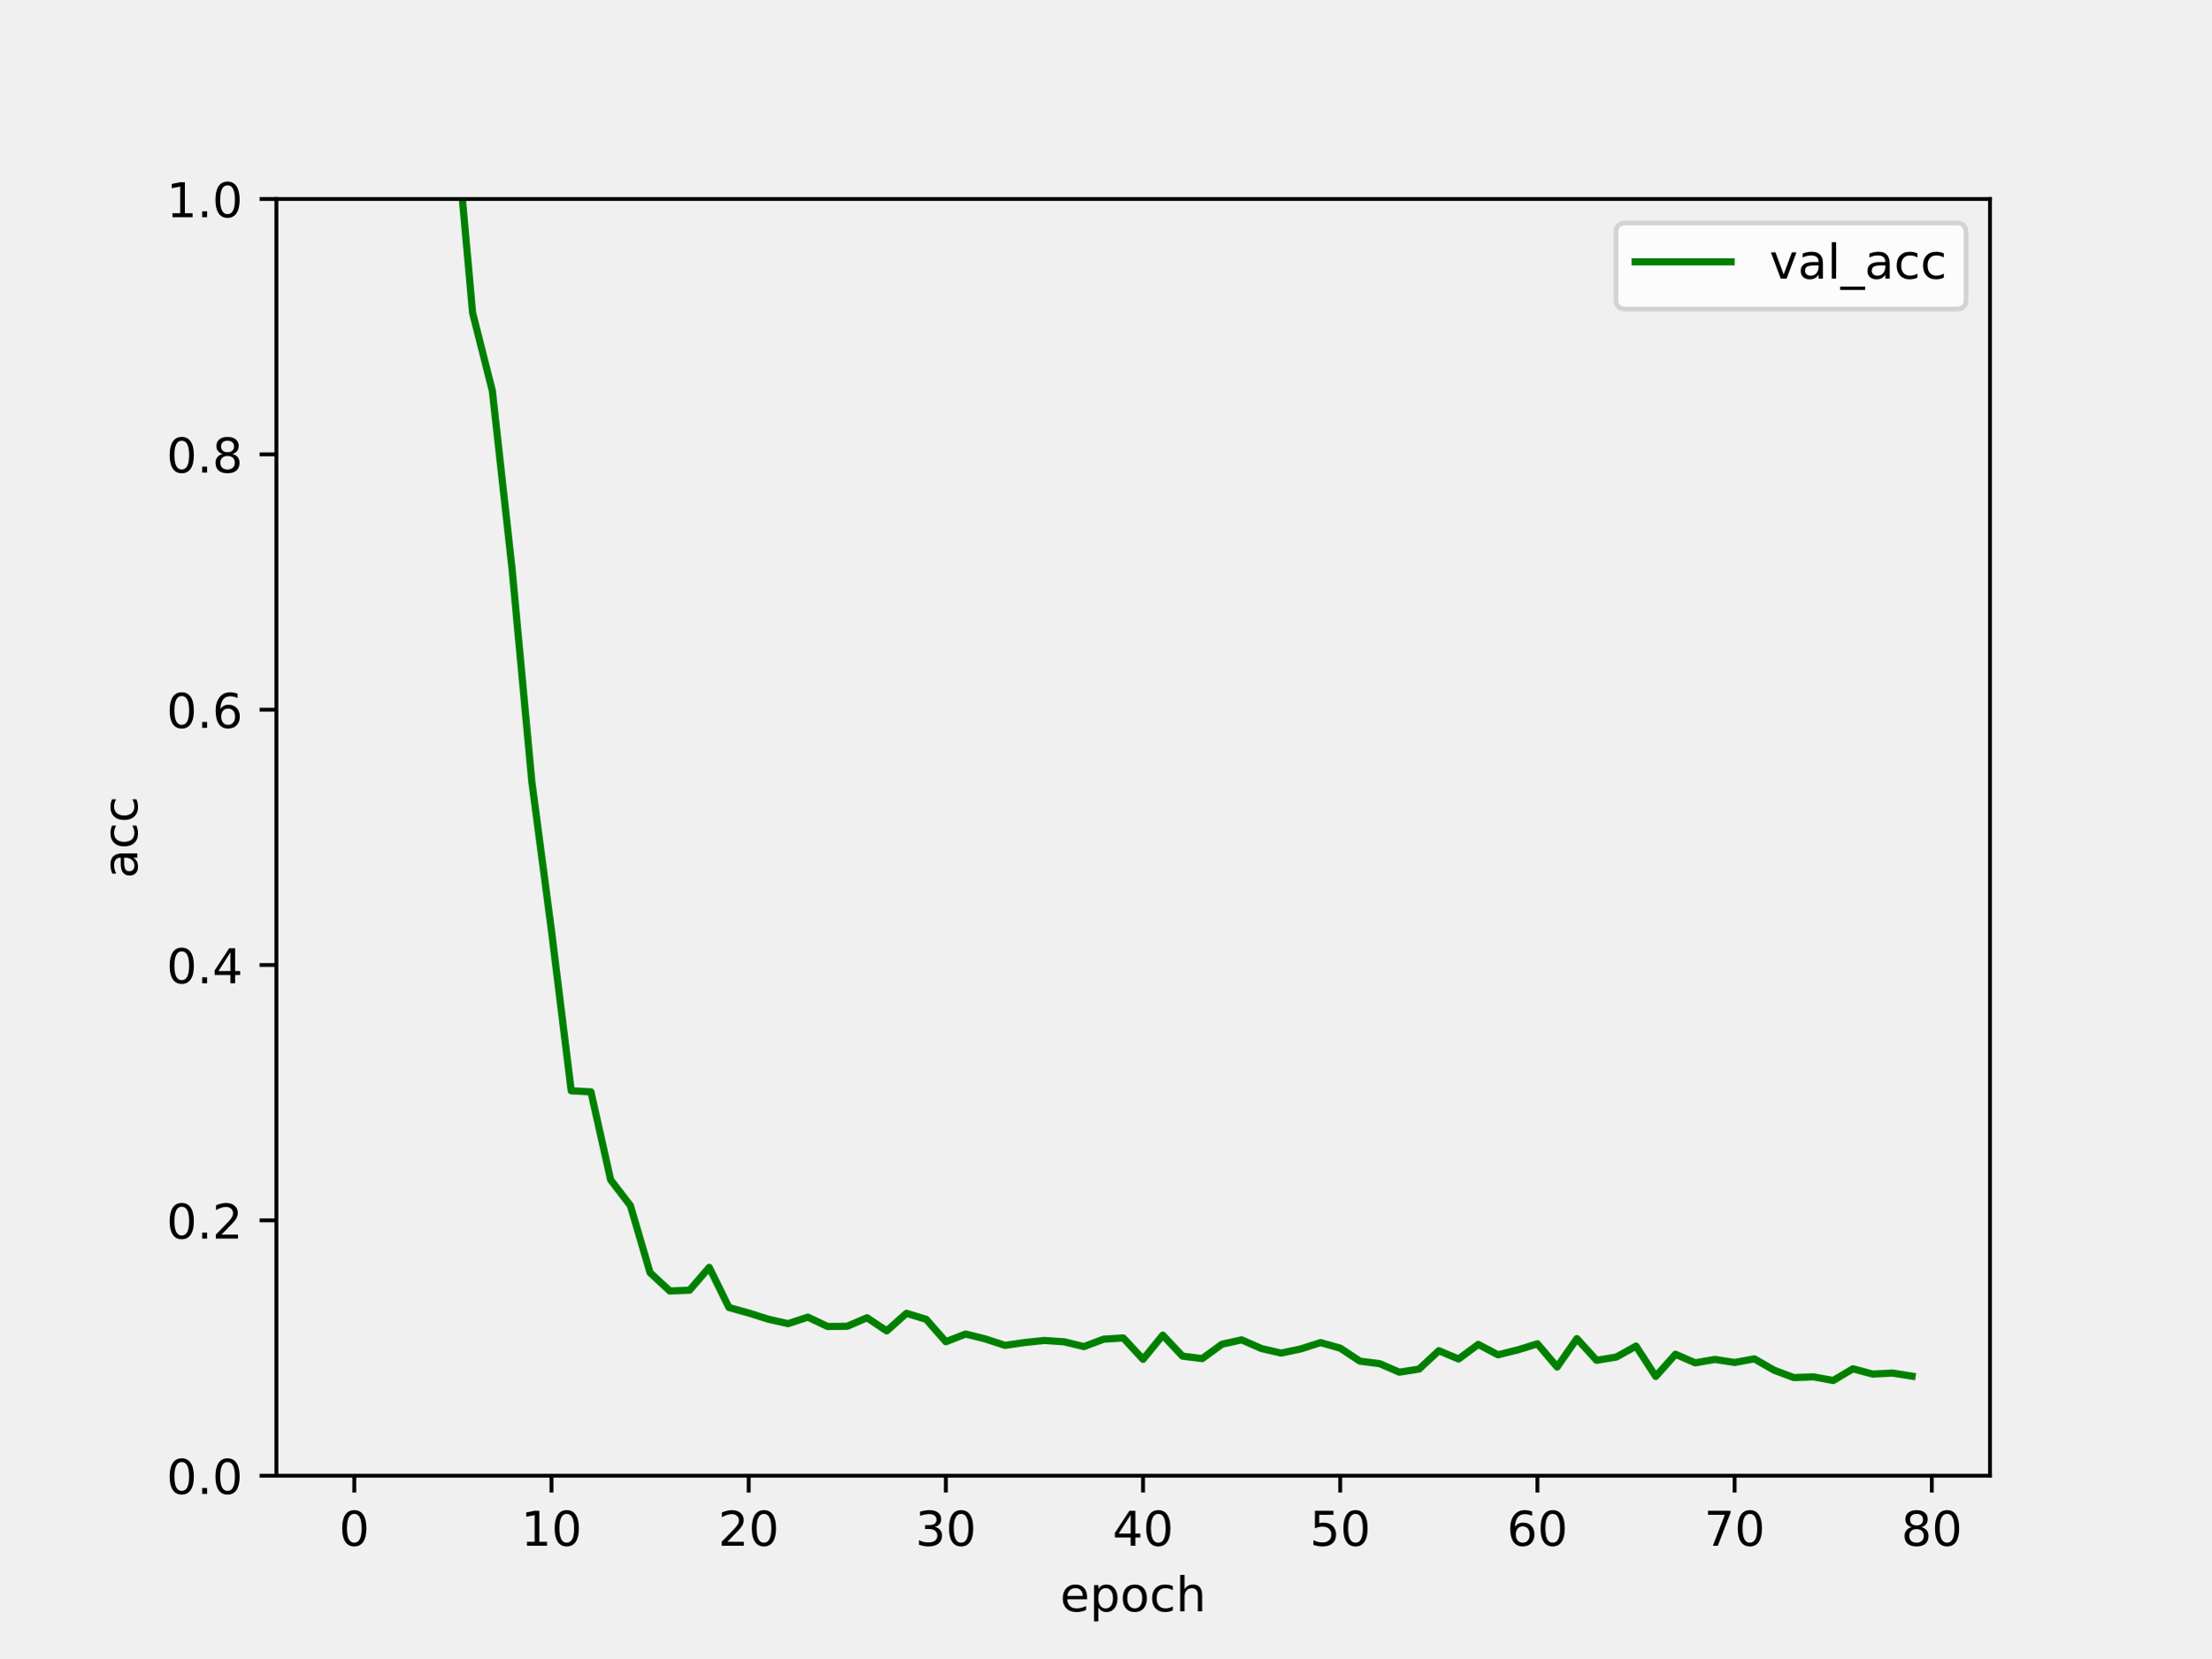
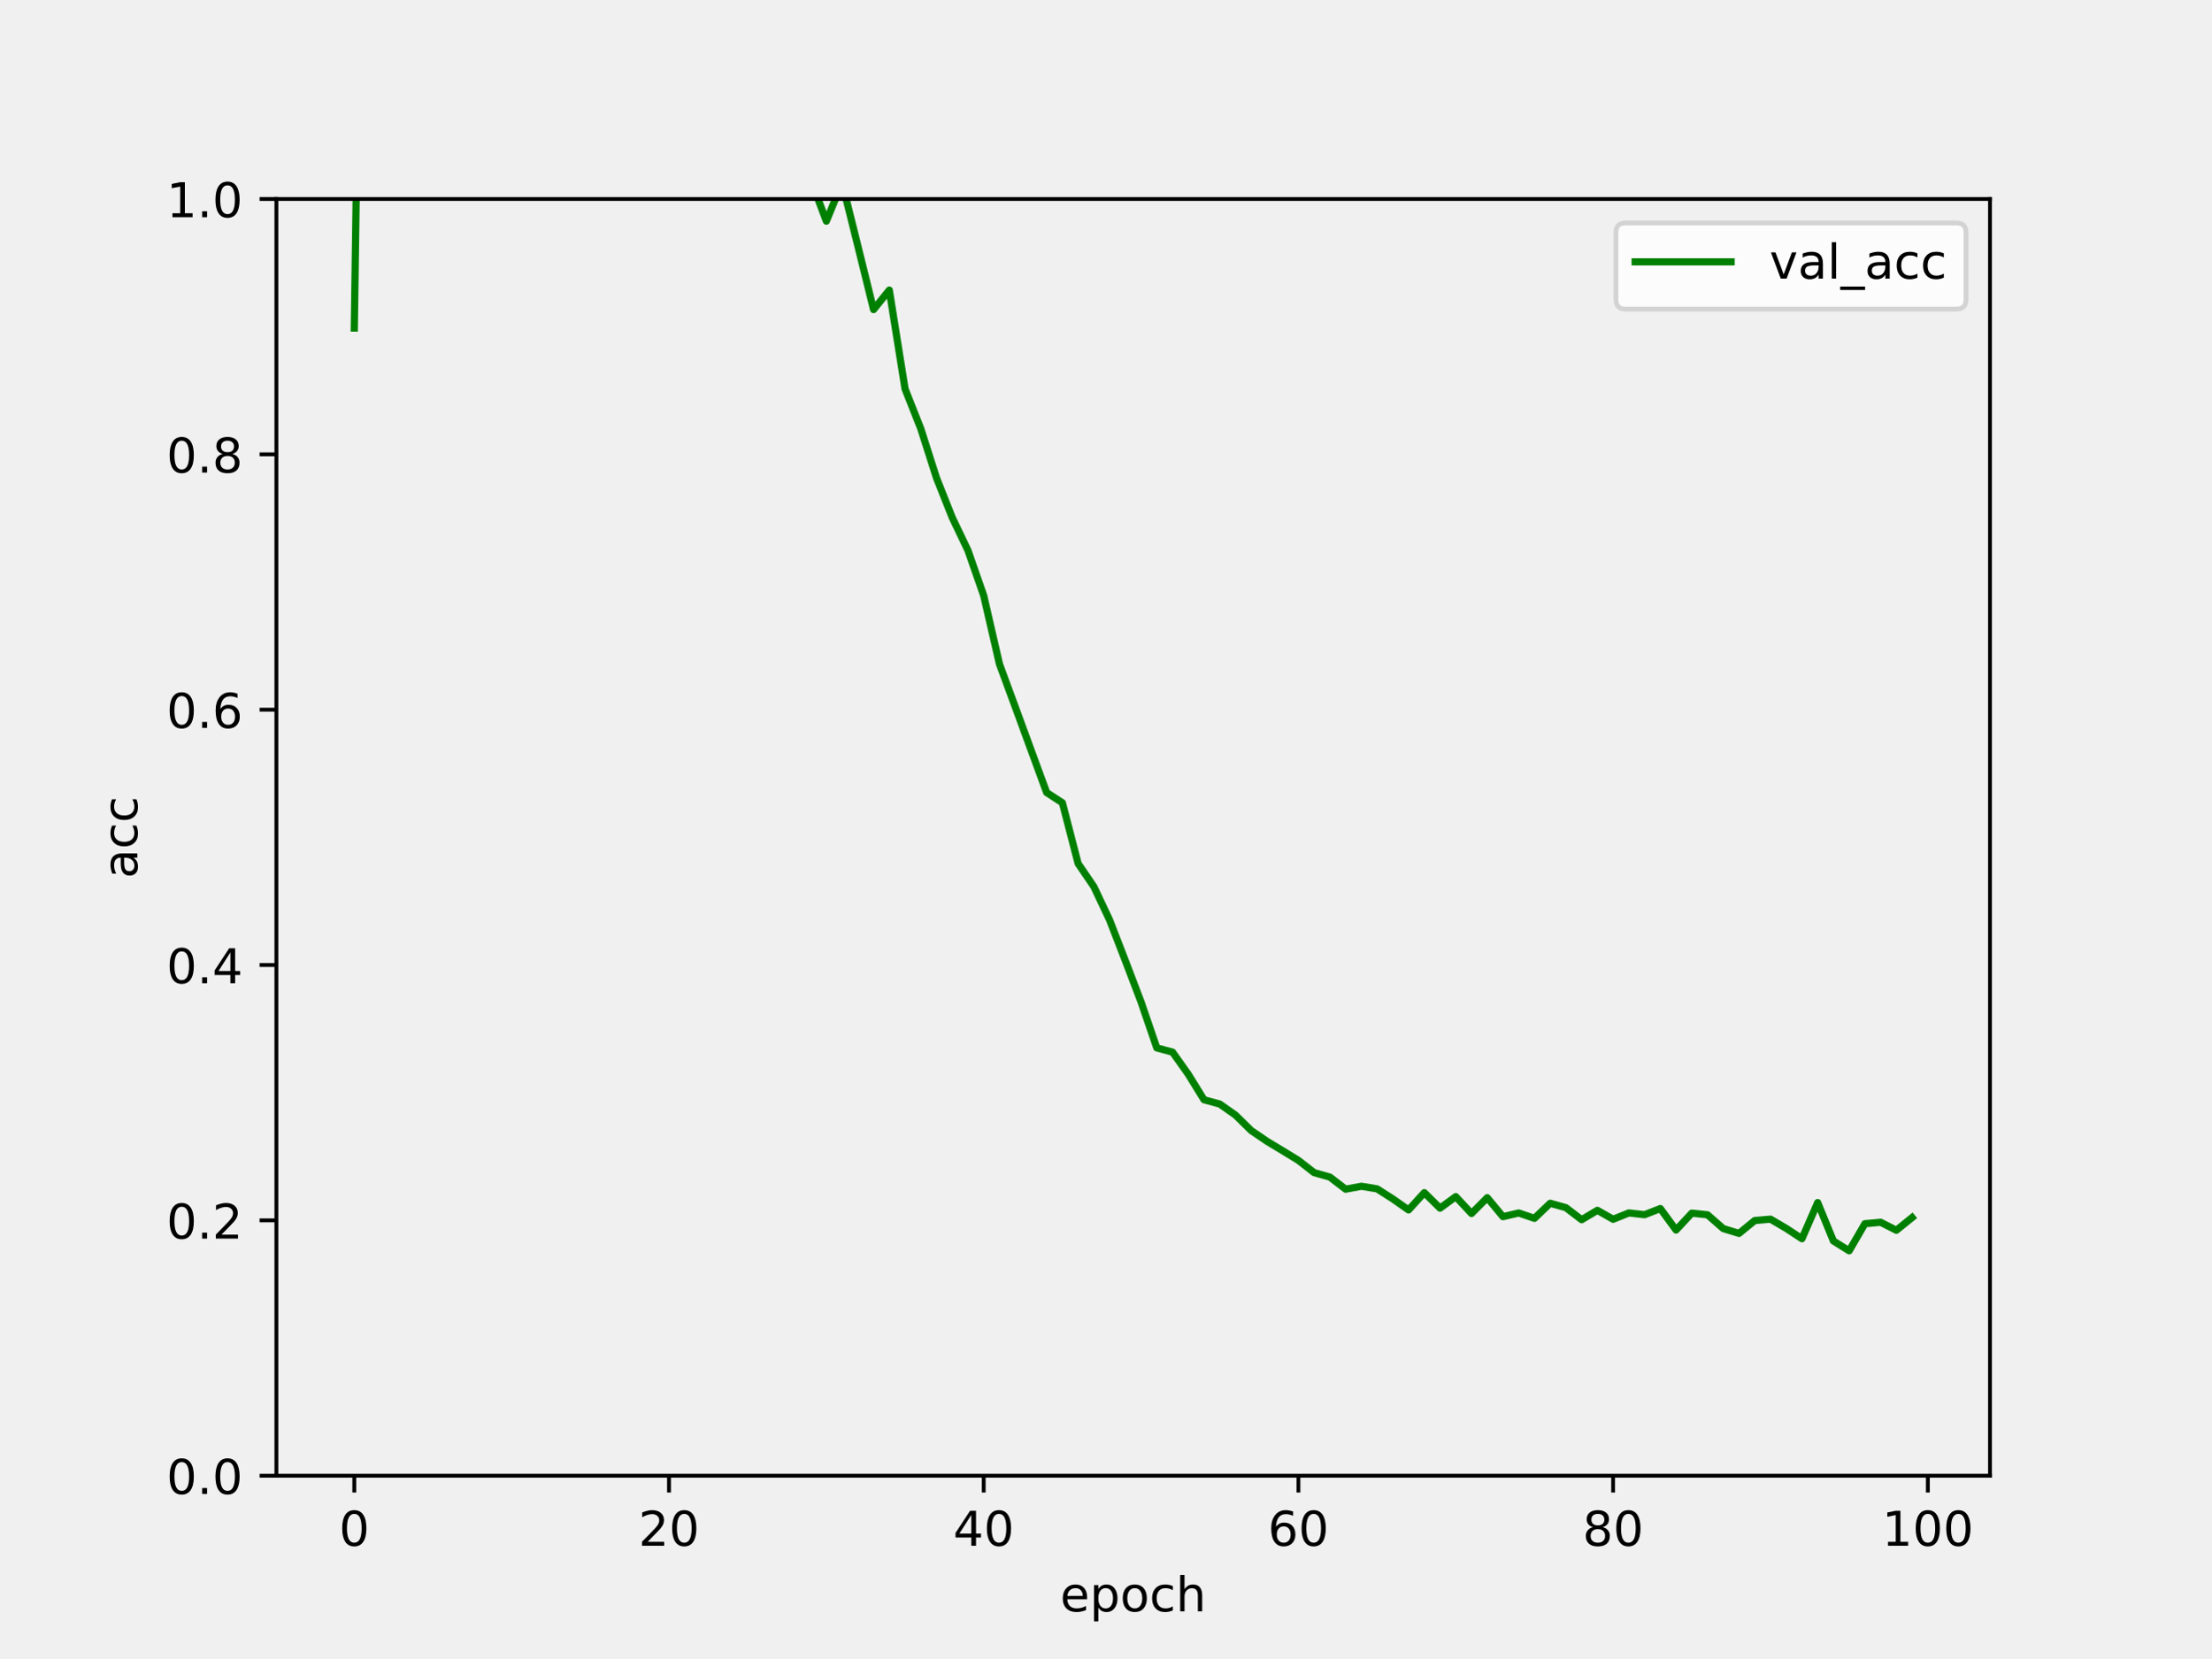
<svg xmlns="http://www.w3.org/2000/svg" xmlns:xlink="http://www.w3.org/1999/xlink" width="460.8pt" height="345.6pt" viewBox="0 0 460.8 345.6" version="1.1">
  <defs>
    <style type="text/css">*{stroke-linejoin: round; stroke-linecap: butt}</style>
  </defs>
  <g id="figure_1">
    <g id="patch_1">
      <path d="M 0 345.6  L 460.8 345.6  L 460.8 0  L 0 0  L 0 345.6  z " style="fill: none" />
    </g>
    <g id="axes_1">
      <g id="patch_2">
        <path d="M 57.6 307.584  L 414.72 307.584  L 414.72 41.472  L 57.6 41.472  L 57.6 307.584  z " style="fill: none" />
      </g>
      <g id="matplotlib.axis_1">
        <g id="xtick_1">
          <g id="line2d_1">
            <defs>
-               <path id="m9a48a08c0e" d="M 0 0  L 0 3.5  " style="stroke: #000000; stroke-width: 0.8" />
-             </defs>
-             <g>
-               <use xlink:href="#m9a48a08c0e" x="73.833" y="307.584" style="stroke: #000000; stroke-width: 0.8" />
+               <path id="m2e52f6ad48" d="M 0 0  L 0 3.5  " style="stroke: #000000; stroke-width: 0.8" />
+             </defs>
+             <g>
+               <use xlink:href="#m2e52f6ad48" x="73.833" y="307.584" style="stroke: #000000; stroke-width: 0.8" />
            </g>
          </g>
          <g id="text_1">
            <g transform="translate(70.65148 322.1824) scale(0.1 -0.1)">
              <defs>
                <path id="DejaVuSans-30" d="M 2034 4250  Q 1547 4250 1301 3770  Q 1056 3291 1056 2328  Q 1056 1369 1301 889  Q 1547 409 2034 409  Q 2525 409 2770 889  Q 3016 1369 3016 2328  Q 3016 3291 2770 3770  Q 2525 4250 2034 4250  z M 2034 4750  Q 2819 4750 3233 4129  Q 3647 3509 3647 2328  Q 3647 1150 3233 529  Q 2819 -91 2034 -91  Q 1250 -91 836 529  Q 422 1150 422 2328  Q 422 3509 836 4129  Q 1250 4750 2034 4750  z " transform="scale(0.015625)" />
              </defs>
              <use xlink:href="#DejaVuSans-30" />
            </g>
          </g>
        </g>
        <g id="xtick_2">
          <g id="line2d_2">
            <g>
-               <use xlink:href="#m9a48a08c0e" x="114.928" y="307.584" style="stroke: #000000; stroke-width: 0.8" />
+               <use xlink:href="#m2e52f6ad48" x="139.42" y="307.584" style="stroke: #000000; stroke-width: 0.8" />
            </g>
          </g>
          <g id="text_2">
-             <g transform="translate(108.5657 322.1824) scale(0.1 -0.1)">
-               <defs>
-                 <path id="DejaVuSans-31" d="M 794 531  L 1825 531  L 1825 4091  L 703 3866  L 703 4441  L 1819 4666  L 2450 4666  L 2450 531  L 3481 531  L 3481 0  L 794 0  L 794 531  z " transform="scale(0.015625)" />
-               </defs>
-               <use xlink:href="#DejaVuSans-31" />
-               <use xlink:href="#DejaVuSans-30" x="63.623" />
+             <g transform="translate(133.057 322.1824) scale(0.1 -0.1)">
+               <defs>
+                 <path id="DejaVuSans-32" d="M 1228 531  L 3431 531  L 3431 0  L 469 0  L 469 531  Q 828 903 1448 1529  Q 2069 2156 2228 2338  Q 2531 2678 2651 2914  Q 2772 3150 2772 3378  Q 2772 3750 2511 3984  Q 2250 4219 1831 4219  Q 1534 4219 1204 4116  Q 875 4013 500 3803  L 500 4441  Q 881 4594 1212 4672  Q 1544 4750 1819 4750  Q 2544 4750 2975 4387  Q 3406 4025 3406 3419  Q 3406 3131 3298 2873  Q 3191 2616 2906 2266  Q 2828 2175 2409 1742  Q 1991 1309 1228 531  z " transform="scale(0.015625)" />
+               </defs>
+               <use xlink:href="#DejaVuSans-32" />
+               <use xlink:href="#DejaVuSans-30" transform="translate(63.62305 0)" />
            </g>
          </g>
        </g>
        <g id="xtick_3">
          <g id="line2d_3">
            <g>
-               <use xlink:href="#m9a48a08c0e" x="156.024" y="307.584" style="stroke: #000000; stroke-width: 0.8" />
+               <use xlink:href="#m2e52f6ad48" x="205.006" y="307.584" style="stroke: #000000; stroke-width: 0.8" />
            </g>
          </g>
          <g id="text_3">
-             <g transform="translate(149.6613 322.1824) scale(0.1 -0.1)">
-               <defs>
-                 <path id="DejaVuSans-32" d="M 1228 531  L 3431 531  L 3431 0  L 469 0  L 469 531  Q 828 903 1448 1529  Q 2069 2156 2228 2338  Q 2531 2678 2651 2914  Q 2772 3150 2772 3378  Q 2772 3750 2511 3984  Q 2250 4219 1831 4219  Q 1534 4219 1204 4116  Q 875 4013 500 3803  L 500 4441  Q 881 4594 1212 4672  Q 1544 4750 1819 4750  Q 2544 4750 2975 4387  Q 3406 4025 3406 3419  Q 3406 3131 3298 2873  Q 3191 2616 2906 2266  Q 2828 2175 2409 1742  Q 1991 1309 1228 531  z " transform="scale(0.015625)" />
-               </defs>
-               <use xlink:href="#DejaVuSans-32" />
-               <use xlink:href="#DejaVuSans-30" x="63.623" />
+             <g transform="translate(198.6438 322.1824) scale(0.1 -0.1)">
+               <defs>
+                 <path id="DejaVuSans-34" d="M 2419 4116  L 825 1625  L 2419 1625  L 2419 4116  z M 2253 4666  L 3047 4666  L 3047 1625  L 3713 1625  L 3713 1100  L 3047 1100  L 3047 0  L 2419 0  L 2419 1100  L 313 1100  L 313 1709  L 2253 4666  z " transform="scale(0.015625)" />
+               </defs>
+               <use xlink:href="#DejaVuSans-34" />
+               <use xlink:href="#DejaVuSans-30" transform="translate(63.62305 0)" />
            </g>
          </g>
        </g>
        <g id="xtick_4">
          <g id="line2d_4">
            <g>
-               <use xlink:href="#m9a48a08c0e" x="197.119" y="307.584" style="stroke: #000000; stroke-width: 0.8" />
+               <use xlink:href="#m2e52f6ad48" x="270.593" y="307.584" style="stroke: #000000; stroke-width: 0.8" />
            </g>
          </g>
          <g id="text_4">
-             <g transform="translate(190.7568 322.1824) scale(0.1 -0.1)">
-               <defs>
-                 <path id="DejaVuSans-33" d="M 2597 2516  Q 3050 2419 3304 2112  Q 3559 1806 3559 1356  Q 3559 666 3084 287  Q 2609 -91 1734 -91  Q 1441 -91 1130 -33  Q 819 25 488 141  L 488 750  Q 750 597 1062 519  Q 1375 441 1716 441  Q 2309 441 2620 675  Q 2931 909 2931 1356  Q 2931 1769 2642 2001  Q 2353 2234 1838 2234  L 1294 2234  L 1294 2753  L 1863 2753  Q 2328 2753 2575 2939  Q 2822 3125 2822 3475  Q 2822 3834 2567 4026  Q 2313 4219 1838 4219  Q 1578 4219 1281 4162  Q 984 4106 628 3988  L 628 4550  Q 988 4650 1302 4700  Q 1616 4750 1894 4750  Q 2613 4750 3031 4423  Q 3450 4097 3450 3541  Q 3450 3153 3228 2886  Q 3006 2619 2597 2516  z " transform="scale(0.015625)" />
-               </defs>
-               <use xlink:href="#DejaVuSans-33" />
-               <use xlink:href="#DejaVuSans-30" x="63.623" />
+             <g transform="translate(264.2306 322.1824) scale(0.1 -0.1)">
+               <defs>
+                 <path id="DejaVuSans-36" d="M 2113 2584  Q 1688 2584 1439 2293  Q 1191 2003 1191 1497  Q 1191 994 1439 701  Q 1688 409 2113 409  Q 2538 409 2786 701  Q 3034 994 3034 1497  Q 3034 2003 2786 2293  Q 2538 2584 2113 2584  z M 3366 4563  L 3366 3988  Q 3128 4100 2886 4159  Q 2644 4219 2406 4219  Q 1781 4219 1451 3797  Q 1122 3375 1075 2522  Q 1259 2794 1537 2939  Q 1816 3084 2150 3084  Q 2853 3084 3261 2657  Q 3669 2231 3669 1497  Q 3669 778 3244 343  Q 2819 -91 2113 -91  Q 1303 -91 875 529  Q 447 1150 447 2328  Q 447 3434 972 4092  Q 1497 4750 2381 4750  Q 2619 4750 2861 4703  Q 3103 4656 3366 4563  z " transform="scale(0.015625)" />
+               </defs>
+               <use xlink:href="#DejaVuSans-36" />
+               <use xlink:href="#DejaVuSans-30" transform="translate(63.62305 0)" />
            </g>
          </g>
        </g>
        <g id="xtick_5">
          <g id="line2d_5">
            <g>
-               <use xlink:href="#m9a48a08c0e" x="238.215" y="307.584" style="stroke: #000000; stroke-width: 0.8" />
+               <use xlink:href="#m2e52f6ad48" x="336.18" y="307.584" style="stroke: #000000; stroke-width: 0.8" />
            </g>
          </g>
          <g id="text_5">
-             <g transform="translate(231.8523 322.1824) scale(0.1 -0.1)">
-               <defs>
-                 <path id="DejaVuSans-34" d="M 2419 4116  L 825 1625  L 2419 1625  L 2419 4116  z M 2253 4666  L 3047 4666  L 3047 1625  L 3713 1625  L 3713 1100  L 3047 1100  L 3047 0  L 2419 0  L 2419 1100  L 313 1100  L 313 1709  L 2253 4666  z " transform="scale(0.015625)" />
-               </defs>
-               <use xlink:href="#DejaVuSans-34" />
-               <use xlink:href="#DejaVuSans-30" x="63.623" />
+             <g transform="translate(329.8173 322.1824) scale(0.1 -0.1)">
+               <defs>
+                 <path id="DejaVuSans-38" d="M 2034 2216  Q 1584 2216 1326 1975  Q 1069 1734 1069 1313  Q 1069 891 1326 650  Q 1584 409 2034 409  Q 2484 409 2743 651  Q 3003 894 3003 1313  Q 3003 1734 2745 1975  Q 2488 2216 2034 2216  z M 1403 2484  Q 997 2584 770 2862  Q 544 3141 544 3541  Q 544 4100 942 4425  Q 1341 4750 2034 4750  Q 2731 4750 3128 4425  Q 3525 4100 3525 3541  Q 3525 3141 3298 2862  Q 3072 2584 2669 2484  Q 3125 2378 3379 2068  Q 3634 1759 3634 1313  Q 3634 634 3220 271  Q 2806 -91 2034 -91  Q 1263 -91 848 271  Q 434 634 434 1313  Q 434 1759 690 2068  Q 947 2378 1403 2484  z M 1172 3481  Q 1172 3119 1398 2916  Q 1625 2713 2034 2713  Q 2441 2713 2670 2916  Q 2900 3119 2900 3481  Q 2900 3844 2670 4047  Q 2441 4250 2034 4250  Q 1625 4250 1398 4047  Q 1172 3844 1172 3481  z " transform="scale(0.015625)" />
+               </defs>
+               <use xlink:href="#DejaVuSans-38" />
+               <use xlink:href="#DejaVuSans-30" transform="translate(63.62305 0)" />
            </g>
          </g>
        </g>
        <g id="xtick_6">
          <g id="line2d_6">
            <g>
-               <use xlink:href="#m9a48a08c0e" x="279.31" y="307.584" style="stroke: #000000; stroke-width: 0.8" />
+               <use xlink:href="#m2e52f6ad48" x="401.767" y="307.584" style="stroke: #000000; stroke-width: 0.8" />
            </g>
          </g>
          <g id="text_6">
-             <g transform="translate(272.9478 322.1824) scale(0.1 -0.1)">
-               <defs>
-                 <path id="DejaVuSans-35" d="M 691 4666  L 3169 4666  L 3169 4134  L 1269 4134  L 1269 2991  Q 1406 3038 1543 3061  Q 1681 3084 1819 3084  Q 2600 3084 3056 2656  Q 3513 2228 3513 1497  Q 3513 744 3044 326  Q 2575 -91 1722 -91  Q 1428 -91 1123 -41  Q 819 9 494 109  L 494 744  Q 775 591 1075 516  Q 1375 441 1709 441  Q 2250 441 2565 725  Q 2881 1009 2881 1497  Q 2881 1984 2565 2268  Q 2250 2553 1709 2553  Q 1456 2553 1204 2497  Q 953 2441 691 2322  L 691 4666  z " transform="scale(0.015625)" />
-               </defs>
-               <use xlink:href="#DejaVuSans-35" />
-               <use xlink:href="#DejaVuSans-30" x="63.623" />
-             </g>
-           </g>
-         </g>
-         <g id="xtick_7">
-           <g id="line2d_7">
-             <g>
-               <use xlink:href="#m9a48a08c0e" x="320.406" y="307.584" style="stroke: #000000; stroke-width: 0.8" />
-             </g>
-           </g>
-           <g id="text_7">
-             <g transform="translate(314.0433 322.1824) scale(0.1 -0.1)">
-               <defs>
-                 <path id="DejaVuSans-36" d="M 2113 2584  Q 1688 2584 1439 2293  Q 1191 2003 1191 1497  Q 1191 994 1439 701  Q 1688 409 2113 409  Q 2538 409 2786 701  Q 3034 994 3034 1497  Q 3034 2003 2786 2293  Q 2538 2584 2113 2584  z M 3366 4563  L 3366 3988  Q 3128 4100 2886 4159  Q 2644 4219 2406 4219  Q 1781 4219 1451 3797  Q 1122 3375 1075 2522  Q 1259 2794 1537 2939  Q 1816 3084 2150 3084  Q 2853 3084 3261 2657  Q 3669 2231 3669 1497  Q 3669 778 3244 343  Q 2819 -91 2113 -91  Q 1303 -91 875 529  Q 447 1150 447 2328  Q 447 3434 972 4092  Q 1497 4750 2381 4750  Q 2619 4750 2861 4703  Q 3103 4656 3366 4563  z " transform="scale(0.015625)" />
-               </defs>
-               <use xlink:href="#DejaVuSans-36" />
-               <use xlink:href="#DejaVuSans-30" x="63.623" />
-             </g>
-           </g>
-         </g>
-         <g id="xtick_8">
-           <g id="line2d_8">
-             <g>
-               <use xlink:href="#m9a48a08c0e" x="361.501" y="307.584" style="stroke: #000000; stroke-width: 0.8" />
-             </g>
-           </g>
-           <g id="text_8">
-             <g transform="translate(355.1388 322.1824) scale(0.1 -0.1)">
-               <defs>
-                 <path id="DejaVuSans-37" d="M 525 4666  L 3525 4666  L 3525 4397  L 1831 0  L 1172 0  L 2766 4134  L 525 4134  L 525 4666  z " transform="scale(0.015625)" />
-               </defs>
-               <use xlink:href="#DejaVuSans-37" />
-               <use xlink:href="#DejaVuSans-30" x="63.623" />
-             </g>
-           </g>
-         </g>
-         <g id="xtick_9">
-           <g id="line2d_9">
-             <g>
-               <use xlink:href="#m9a48a08c0e" x="402.597" y="307.584" style="stroke: #000000; stroke-width: 0.8" />
-             </g>
-           </g>
-           <g id="text_9">
-             <g transform="translate(396.2343 322.1824) scale(0.1 -0.1)">
-               <defs>
-                 <path id="DejaVuSans-38" d="M 2034 2216  Q 1584 2216 1326 1975  Q 1069 1734 1069 1313  Q 1069 891 1326 650  Q 1584 409 2034 409  Q 2484 409 2743 651  Q 3003 894 3003 1313  Q 3003 1734 2745 1975  Q 2488 2216 2034 2216  z M 1403 2484  Q 997 2584 770 2862  Q 544 3141 544 3541  Q 544 4100 942 4425  Q 1341 4750 2034 4750  Q 2731 4750 3128 4425  Q 3525 4100 3525 3541  Q 3525 3141 3298 2862  Q 3072 2584 2669 2484  Q 3125 2378 3379 2068  Q 3634 1759 3634 1313  Q 3634 634 3220 271  Q 2806 -91 2034 -91  Q 1263 -91 848 271  Q 434 634 434 1313  Q 434 1759 690 2068  Q 947 2378 1403 2484  z M 1172 3481  Q 1172 3119 1398 2916  Q 1625 2713 2034 2713  Q 2441 2713 2670 2916  Q 2900 3119 2900 3481  Q 2900 3844 2670 4047  Q 2441 4250 2034 4250  Q 1625 4250 1398 4047  Q 1172 3844 1172 3481  z " transform="scale(0.015625)" />
-               </defs>
-               <use xlink:href="#DejaVuSans-38" />
-               <use xlink:href="#DejaVuSans-30" x="63.623" />
-             </g>
-           </g>
-         </g>
-         <g id="text_10">
+             <g transform="translate(392.2229 322.1824) scale(0.1 -0.1)">
+               <defs>
+                 <path id="DejaVuSans-31" d="M 794 531  L 1825 531  L 1825 4091  L 703 3866  L 703 4441  L 1819 4666  L 2450 4666  L 2450 531  L 3481 531  L 3481 0  L 794 0  L 794 531  z " transform="scale(0.015625)" />
+               </defs>
+               <use xlink:href="#DejaVuSans-31" />
+               <use xlink:href="#DejaVuSans-30" transform="translate(63.62305 0)" />
+               <use xlink:href="#DejaVuSans-30" transform="translate(127.2461 0)" />
+             </g>
+           </g>
+         </g>
+         <g id="text_7">
          <g transform="translate(220.9319 335.8606) scale(0.1 -0.1)">
            <defs>
              <path id="DejaVuSans-65" d="M 3597 1894  L 3597 1613  L 953 1613  Q 991 1019 1311 708  Q 1631 397 2203 397  Q 2534 397 2845 478  Q 3156 559 3463 722  L 3463 178  Q 3153 47 2828 -22  Q 2503 -91 2169 -91  Q 1331 -91 842 396  Q 353 884 353 1716  Q 353 2575 817 3079  Q 1281 3584 2069 3584  Q 2775 3584 3186 3129  Q 3597 2675 3597 1894  z M 3022 2063  Q 3016 2534 2758 2815  Q 2500 3097 2075 3097  Q 1594 3097 1305 2825  Q 1016 2553 972 2059  L 3022 2063  z " transform="scale(0.015625)" />
              <path id="DejaVuSans-70" d="M 1159 525  L 1159 -1331  L 581 -1331  L 581 3500  L 1159 3500  L 1159 2969  Q 1341 3281 1617 3432  Q 1894 3584 2278 3584  Q 2916 3584 3314 3078  Q 3713 2572 3713 1747  Q 3713 922 3314 415  Q 2916 -91 2278 -91  Q 1894 -91 1617 61  Q 1341 213 1159 525  z M 3116 1747  Q 3116 2381 2855 2742  Q 2594 3103 2138 3103  Q 1681 3103 1420 2742  Q 1159 2381 1159 1747  Q 1159 1113 1420 752  Q 1681 391 2138 391  Q 2594 391 2855 752  Q 3116 1113 3116 1747  z " transform="scale(0.015625)" />
              <path id="DejaVuSans-6f" d="M 1959 3097  Q 1497 3097 1228 2736  Q 959 2375 959 1747  Q 959 1119 1226 758  Q 1494 397 1959 397  Q 2419 397 2687 759  Q 2956 1122 2956 1747  Q 2956 2369 2687 2733  Q 2419 3097 1959 3097  z M 1959 3584  Q 2709 3584 3137 3096  Q 3566 2609 3566 1747  Q 3566 888 3137 398  Q 2709 -91 1959 -91  Q 1206 -91 779 398  Q 353 888 353 1747  Q 353 2609 779 3096  Q 1206 3584 1959 3584  z " transform="scale(0.015625)" />
              <path id="DejaVuSans-63" d="M 3122 3366  L 3122 2828  Q 2878 2963 2633 3030  Q 2388 3097 2138 3097  Q 1578 3097 1268 2742  Q 959 2388 959 1747  Q 959 1106 1268 751  Q 1578 397 2138 397  Q 2388 397 2633 464  Q 2878 531 3122 666  L 3122 134  Q 2881 22 2623 -34  Q 2366 -91 2075 -91  Q 1284 -91 818 406  Q 353 903 353 1747  Q 353 2603 823 3093  Q 1294 3584 2113 3584  Q 2378 3584 2631 3529  Q 2884 3475 3122 3366  z " transform="scale(0.015625)" />
              <path id="DejaVuSans-68" d="M 3513 2113  L 3513 0  L 2938 0  L 2938 2094  Q 2938 2591 2744 2837  Q 2550 3084 2163 3084  Q 1697 3084 1428 2787  Q 1159 2491 1159 1978  L 1159 0  L 581 0  L 581 4863  L 1159 4863  L 1159 2956  Q 1366 3272 1645 3428  Q 1925 3584 2291 3584  Q 2894 3584 3203 3211  Q 3513 2838 3513 2113  z " transform="scale(0.015625)" />
            </defs>
            <use xlink:href="#DejaVuSans-65" />
-             <use xlink:href="#DejaVuSans-70" x="61.523" />
-             <use xlink:href="#DejaVuSans-6f" x="125" />
-             <use xlink:href="#DejaVuSans-63" x="186.182" />
-             <use xlink:href="#DejaVuSans-68" x="241.162" />
+             <use xlink:href="#DejaVuSans-70" transform="translate(61.52344 0)" />
+             <use xlink:href="#DejaVuSans-6f" transform="translate(125 0)" />
+             <use xlink:href="#DejaVuSans-63" transform="translate(186.1816 0)" />
+             <use xlink:href="#DejaVuSans-68" transform="translate(241.1621 0)" />
          </g>
        </g>
      </g>
      <g id="matplotlib.axis_2">
        <g id="ytick_1">
+           <g id="line2d_7">
+             <defs>
+               <path id="mbf52c059f8" d="M 0 0  L -3.5 0  " style="stroke: #000000; stroke-width: 0.8" />
+             </defs>
+             <g>
+               <use xlink:href="#mbf52c059f8" x="57.6" y="307.584" style="stroke: #000000; stroke-width: 0.8" />
+             </g>
+           </g>
+           <g id="text_8">
+             <g transform="translate(34.69687 311.3832) scale(0.1 -0.1)">
+               <defs>
+                 <path id="DejaVuSans-2e" d="M 684 794  L 1344 794  L 1344 0  L 684 0  L 684 794  z " transform="scale(0.015625)" />
+               </defs>
+               <use xlink:href="#DejaVuSans-30" />
+               <use xlink:href="#DejaVuSans-2e" transform="translate(63.62305 0)" />
+               <use xlink:href="#DejaVuSans-30" transform="translate(95.41016 0)" />
+             </g>
+           </g>
+         </g>
+         <g id="ytick_2">
+           <g id="line2d_8">
+             <g>
+               <use xlink:href="#mbf52c059f8" x="57.6" y="254.362" style="stroke: #000000; stroke-width: 0.8" />
+             </g>
+           </g>
+           <g id="text_9">
+             <g transform="translate(34.69687 258.1608) scale(0.1 -0.1)">
+               <use xlink:href="#DejaVuSans-30" />
+               <use xlink:href="#DejaVuSans-2e" transform="translate(63.62305 0)" />
+               <use xlink:href="#DejaVuSans-32" transform="translate(95.41016 0)" />
+             </g>
+           </g>
+         </g>
+         <g id="ytick_3">
+           <g id="line2d_9">
+             <g>
+               <use xlink:href="#mbf52c059f8" x="57.6" y="201.139" style="stroke: #000000; stroke-width: 0.8" />
+             </g>
+           </g>
+           <g id="text_10">
+             <g transform="translate(34.69687 204.9384) scale(0.1 -0.1)">
+               <use xlink:href="#DejaVuSans-30" />
+               <use xlink:href="#DejaVuSans-2e" transform="translate(63.62305 0)" />
+               <use xlink:href="#DejaVuSans-34" transform="translate(95.41016 0)" />
+             </g>
+           </g>
+         </g>
+         <g id="ytick_4">
          <g id="line2d_10">
-             <defs>
-               <path id="m4584665fdd" d="M 0 0  L -3.5 0  " style="stroke: #000000; stroke-width: 0.8" />
-             </defs>
-             <g>
-               <use xlink:href="#m4584665fdd" x="57.6" y="307.584" style="stroke: #000000; stroke-width: 0.8" />
+             <g>
+               <use xlink:href="#mbf52c059f8" x="57.6" y="147.917" style="stroke: #000000; stroke-width: 0.8" />
            </g>
          </g>
          <g id="text_11">
-             <g transform="translate(34.69687 311.3832) scale(0.1 -0.1)">
-               <defs>
-                 <path id="DejaVuSans-2e" d="M 684 794  L 1344 794  L 1344 0  L 684 0  L 684 794  z " transform="scale(0.015625)" />
-               </defs>
-               <use xlink:href="#DejaVuSans-30" />
-               <use xlink:href="#DejaVuSans-2e" x="63.623" />
-               <use xlink:href="#DejaVuSans-30" x="95.41" />
-             </g>
-           </g>
-         </g>
-         <g id="ytick_2">
+             <g transform="translate(34.69687 151.716) scale(0.1 -0.1)">
+               <use xlink:href="#DejaVuSans-30" />
+               <use xlink:href="#DejaVuSans-2e" transform="translate(63.62305 0)" />
+               <use xlink:href="#DejaVuSans-36" transform="translate(95.41016 0)" />
+             </g>
+           </g>
+         </g>
+         <g id="ytick_5">
          <g id="line2d_11">
            <g>
-               <use xlink:href="#m4584665fdd" x="57.6" y="254.362" style="stroke: #000000; stroke-width: 0.8" />
+               <use xlink:href="#mbf52c059f8" x="57.6" y="94.694" style="stroke: #000000; stroke-width: 0.8" />
            </g>
          </g>
          <g id="text_12">
-             <g transform="translate(34.69687 258.1608) scale(0.1 -0.1)">
-               <use xlink:href="#DejaVuSans-30" />
-               <use xlink:href="#DejaVuSans-2e" x="63.623" />
-               <use xlink:href="#DejaVuSans-32" x="95.41" />
-             </g>
-           </g>
-         </g>
-         <g id="ytick_3">
+             <g transform="translate(34.69687 98.49362) scale(0.1 -0.1)">
+               <use xlink:href="#DejaVuSans-30" />
+               <use xlink:href="#DejaVuSans-2e" transform="translate(63.62305 0)" />
+               <use xlink:href="#DejaVuSans-38" transform="translate(95.41016 0)" />
+             </g>
+           </g>
+         </g>
+         <g id="ytick_6">
          <g id="line2d_12">
            <g>
-               <use xlink:href="#m4584665fdd" x="57.6" y="201.139" style="stroke: #000000; stroke-width: 0.8" />
+               <use xlink:href="#mbf52c059f8" x="57.6" y="41.472" style="stroke: #000000; stroke-width: 0.8" />
            </g>
          </g>
          <g id="text_13">
-             <g transform="translate(34.69687 204.9384) scale(0.1 -0.1)">
-               <use xlink:href="#DejaVuSans-30" />
-               <use xlink:href="#DejaVuSans-2e" x="63.623" />
-               <use xlink:href="#DejaVuSans-34" x="95.41" />
-             </g>
-           </g>
-         </g>
-         <g id="ytick_4">
-           <g id="line2d_13">
-             <g>
-               <use xlink:href="#m4584665fdd" x="57.6" y="147.917" style="stroke: #000000; stroke-width: 0.8" />
-             </g>
-           </g>
-           <g id="text_14">
-             <g transform="translate(34.69687 151.716) scale(0.1 -0.1)">
-               <use xlink:href="#DejaVuSans-30" />
-               <use xlink:href="#DejaVuSans-2e" x="63.623" />
-               <use xlink:href="#DejaVuSans-36" x="95.41" />
-             </g>
-           </g>
-         </g>
-         <g id="ytick_5">
-           <g id="line2d_14">
-             <g>
-               <use xlink:href="#m4584665fdd" x="57.6" y="94.694" style="stroke: #000000; stroke-width: 0.8" />
-             </g>
-           </g>
-           <g id="text_15">
-             <g transform="translate(34.69687 98.49362) scale(0.1 -0.1)">
-               <use xlink:href="#DejaVuSans-30" />
-               <use xlink:href="#DejaVuSans-2e" x="63.623" />
-               <use xlink:href="#DejaVuSans-38" x="95.41" />
-             </g>
-           </g>
-         </g>
-         <g id="ytick_6">
-           <g id="line2d_15">
-             <g>
-               <use xlink:href="#m4584665fdd" x="57.6" y="41.472" style="stroke: #000000; stroke-width: 0.8" />
-             </g>
-           </g>
-           <g id="text_16">
            <g transform="translate(34.69687 45.27122) scale(0.1 -0.1)">
              <use xlink:href="#DejaVuSans-31" />
-               <use xlink:href="#DejaVuSans-2e" x="63.623" />
-               <use xlink:href="#DejaVuSans-30" x="95.41" />
-             </g>
-           </g>
-         </g>
-         <g id="text_17">
+               <use xlink:href="#DejaVuSans-2e" transform="translate(63.62305 0)" />
+               <use xlink:href="#DejaVuSans-30" transform="translate(95.41016 0)" />
+             </g>
+           </g>
+         </g>
+         <g id="text_14">
          <g transform="translate(28.61719 183.0905) rotate(-90) scale(0.1 -0.1)">
            <defs>
              <path id="DejaVuSans-61" d="M 2194 1759  Q 1497 1759 1228 1600  Q 959 1441 959 1056  Q 959 750 1161 570  Q 1363 391 1709 391  Q 2188 391 2477 730  Q 2766 1069 2766 1631  L 2766 1759  L 2194 1759  z M 3341 1997  L 3341 0  L 2766 0  L 2766 531  Q 2569 213 2275 61  Q 1981 -91 1556 -91  Q 1019 -91 701 211  Q 384 513 384 1019  Q 384 1609 779 1909  Q 1175 2209 1959 2209  L 2766 2209  L 2766 2266  Q 2766 2663 2505 2880  Q 2244 3097 1772 3097  Q 1472 3097 1187 3025  Q 903 2953 641 2809  L 641 3341  Q 956 3463 1253 3523  Q 1550 3584 1831 3584  Q 2591 3584 2966 3190  Q 3341 2797 3341 1997  z " transform="scale(0.015625)" />
            </defs>
            <use xlink:href="#DejaVuSans-61" />
-             <use xlink:href="#DejaVuSans-63" x="61.279" />
-             <use xlink:href="#DejaVuSans-63" x="116.26" />
-           </g>
-         </g>
-       </g>
-       <g id="line2d_16">
-         <path d="M 88.953 -1  L 90.271 19.523  L 94.38 19.526  L 98.49 65.215  L 102.6 81.469  L 106.709 118.567  L 110.819 162.812  L 114.928 194.022  L 119.038 227.352  L 123.147 227.58  L 127.257 245.917  L 131.366 251.275  L 135.476 265.272  L 139.586 269.079  L 143.695 268.925  L 147.805 264.166  L 151.914 272.529  L 156.024 273.669  L 160.133 274.967  L 164.243 275.895  L 168.352 274.53  L 172.462 276.479  L 176.572 276.439  L 180.681 274.66  L 184.791 277.404  L 188.9 273.743  L 193.01 274.982  L 197.119 279.658  L 201.229 278.057  L 205.338 279.074  L 209.448 280.422  L 213.557 279.824  L 217.667 279.394  L 221.777 279.675  L 225.886 280.675  L 229.996 279.128  L 234.105 278.877  L 238.215 283.322  L 242.324 278.288  L 246.434 282.664  L 250.543 283.179  L 254.653 280.183  L 258.763 279.268  L 262.872 281.076  L 266.982 282.03  L 271.091 281.158  L 275.201 279.842  L 279.31 281  L 283.42 283.71  L 287.529 284.232  L 291.639 286.011  L 295.748 285.354  L 299.858 281.529  L 303.968 283.258  L 308.077 280.217  L 312.187 282.387  L 316.296 281.367  L 320.406 280.092  L 324.515 284.925  L 328.625 279.007  L 332.734 283.534  L 336.844 282.855  L 340.954 280.571  L 345.063 286.898  L 349.173 282.27  L 353.282 284.061  L 357.392 283.354  L 361.501 283.985  L 365.611 283.231  L 369.72 285.59  L 373.83 287.133  L 377.94 286.985  L 382.049 287.739  L 386.159 285.294  L 390.268 286.406  L 394.378 286.193  L 398.487 286.84  " clip-path="url(#p6d46a8677a)" style="fill: none; stroke: #008000; stroke-width: 1.5; stroke-linecap: square" />
+             <use xlink:href="#DejaVuSans-63" transform="translate(61.2793 0)" />
+             <use xlink:href="#DejaVuSans-63" transform="translate(116.2598 0)" />
+           </g>
+         </g>
+       </g>
+       <g id="line2d_13">
+         <path d="M 73.833 68.373  L 74.836 -1  M 154.653 -1  L 155.816 -0.415  L 159.096 0.006  L 162.375 12.768  L 165.654 29.488  L 168.934 37.386  L 172.213 46.098  L 175.492 38.077  L 178.772 51.243  L 182.051 64.52  L 185.33 60.467  L 188.61 81.046  L 191.889 89.341  L 195.168 99.626  L 198.448 107.873  L 201.727 114.738  L 205.006 124.147  L 208.286 138.405  L 211.565 147.303  L 214.844 156.248  L 218.124 165.192  L 221.403 167.323  L 224.682 179.987  L 227.962 184.805  L 231.241 191.754  L 234.52 200.225  L 237.8 208.84  L 241.079 218.417  L 244.358 219.292  L 247.638 223.909  L 250.917 229.223  L 254.196 230.115  L 257.476 232.42  L 260.755 235.643  L 264.034 237.875  L 267.314 239.855  L 270.593 241.864  L 273.872 244.418  L 277.152 245.342  L 280.431 247.863  L 283.71 247.254  L 286.99 247.796  L 290.269 249.887  L 293.548 252.191  L 296.828 248.587  L 300.107 251.819  L 303.386 249.415  L 306.666 252.935  L 309.945 249.638  L 313.224 253.592  L 316.504 252.825  L 319.783 253.939  L 323.062 250.799  L 326.342 251.717  L 329.621 254.226  L 332.9 252.273  L 336.18 254.133  L 339.459 252.816  L 342.739 253.182  L 346.018 251.901  L 349.297 256.376  L 352.577 252.856  L 355.856 253.204  L 359.135 256.077  L 362.415 257.078  L 365.694 254.398  L 368.973 254.11  L 372.253 256.037  L 375.532 258.186  L 378.811 250.657  L 382.091 258.661  L 385.37 260.71  L 388.649 255.058  L 391.929 254.761  L 395.208 256.428  L 398.487 253.777  " clip-path="url(#p4566b09fe7)" style="fill: none; stroke: #008000; stroke-width: 1.5; stroke-linecap: square" />
      </g>
      <g id="patch_3">
        <path d="M 57.6 307.584  L 57.6 41.472  " style="fill: none; stroke: #000000; stroke-width: 0.8; stroke-linejoin: miter; stroke-linecap: square" />
      </g>
      <g id="patch_4">
        <path d="M 414.72 307.584  L 414.72 41.472  " style="fill: none; stroke: #000000; stroke-width: 0.8; stroke-linejoin: miter; stroke-linecap: square" />
      </g>
      <g id="patch_5">
        <path d="M 57.6 307.584  L 414.72 307.584  " style="fill: none; stroke: #000000; stroke-width: 0.8; stroke-linejoin: miter; stroke-linecap: square" />
      </g>
      <g id="patch_6">
        <path d="M 57.6 41.472  L 414.72 41.472  " style="fill: none; stroke: #000000; stroke-width: 0.8; stroke-linejoin: miter; stroke-linecap: square" />
      </g>
      <g id="legend_1">
        <g id="patch_7">
          <path d="M 338.77 64.428  L 407.72 64.428  Q 409.72 64.428 409.72 62.428  L 409.72 48.472  Q 409.72 46.472 407.72 46.472  L 338.77 46.472  Q 336.77 46.472 336.77 48.472  L 336.77 62.428  Q 336.77 64.428 338.77 64.428  z " style="fill: #ffffff; opacity: 0.8; stroke: #cccccc; stroke-linejoin: miter" />
        </g>
-         <g id="line2d_17">
+         <g id="line2d_14">
          <path d="M 340.77 54.57  L 350.77 54.57  L 360.77 54.57  " style="fill: none; stroke: #008000; stroke-width: 1.5; stroke-linecap: square" />
        </g>
-         <g id="text_18">
+         <g id="text_15">
          <g transform="translate(368.77 58.07044) scale(0.1 -0.1)">
            <defs>
              <path id="DejaVuSans-76" d="M 191 3500  L 800 3500  L 1894 563  L 2988 3500  L 3597 3500  L 2284 0  L 1503 0  L 191 3500  z " transform="scale(0.015625)" />
              <path id="DejaVuSans-6c" d="M 603 4863  L 1178 4863  L 1178 0  L 603 0  L 603 4863  z " transform="scale(0.015625)" />
              <path id="DejaVuSans-5f" d="M 3263 -1063  L 3263 -1509  L -63 -1509  L -63 -1063  L 3263 -1063  z " transform="scale(0.015625)" />
            </defs>
            <use xlink:href="#DejaVuSans-76" />
-             <use xlink:href="#DejaVuSans-61" x="59.18" />
-             <use xlink:href="#DejaVuSans-6c" x="120.459" />
-             <use xlink:href="#DejaVuSans-5f" x="148.242" />
-             <use xlink:href="#DejaVuSans-61" x="198.242" />
-             <use xlink:href="#DejaVuSans-63" x="259.521" />
-             <use xlink:href="#DejaVuSans-63" x="314.502" />
+             <use xlink:href="#DejaVuSans-61" transform="translate(59.17969 0)" />
+             <use xlink:href="#DejaVuSans-6c" transform="translate(120.459 0)" />
+             <use xlink:href="#DejaVuSans-5f" transform="translate(148.2422 0)" />
+             <use xlink:href="#DejaVuSans-61" transform="translate(198.2422 0)" />
+             <use xlink:href="#DejaVuSans-63" transform="translate(259.5215 0)" />
+             <use xlink:href="#DejaVuSans-63" transform="translate(314.502 0)" />
          </g>
        </g>
      </g>
    </g>
  </g>
  <defs>
-     <clipPath id="p6d46a8677a">
+     <clipPath id="p4566b09fe7">
      <rect x="57.6" y="41.472" width="357.12" height="266.112" />
    </clipPath>
  </defs>
</svg>
